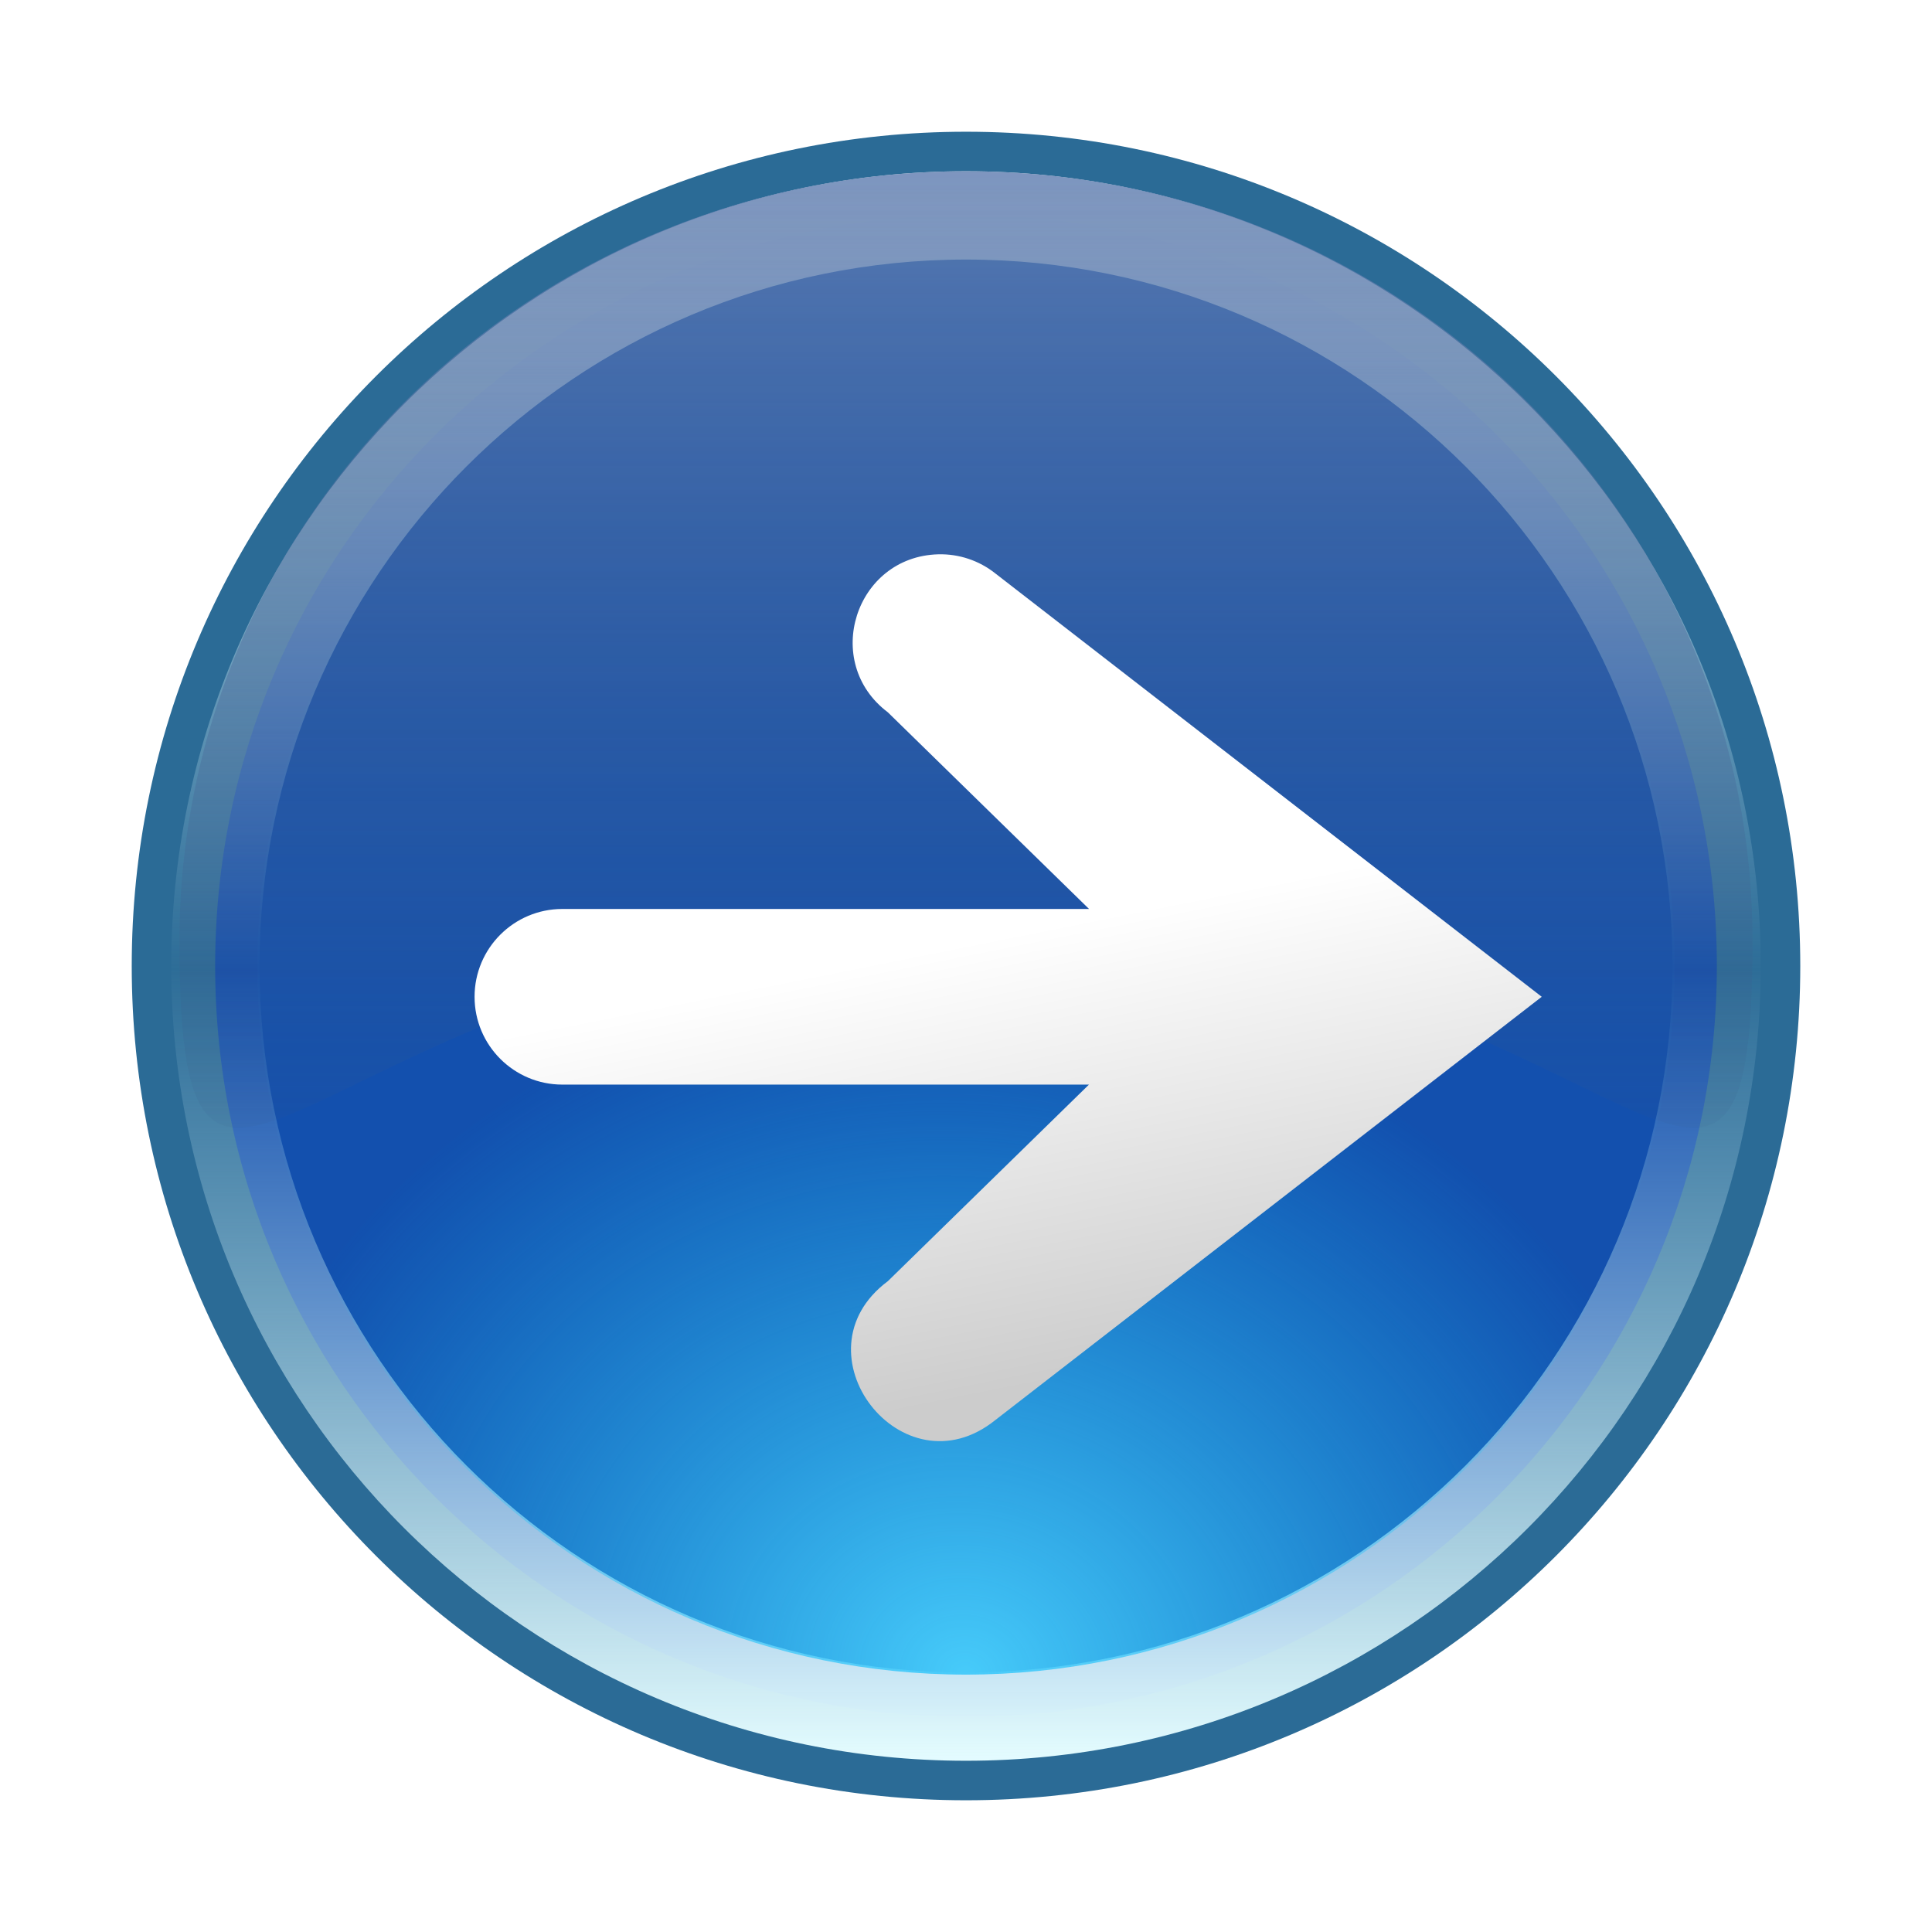
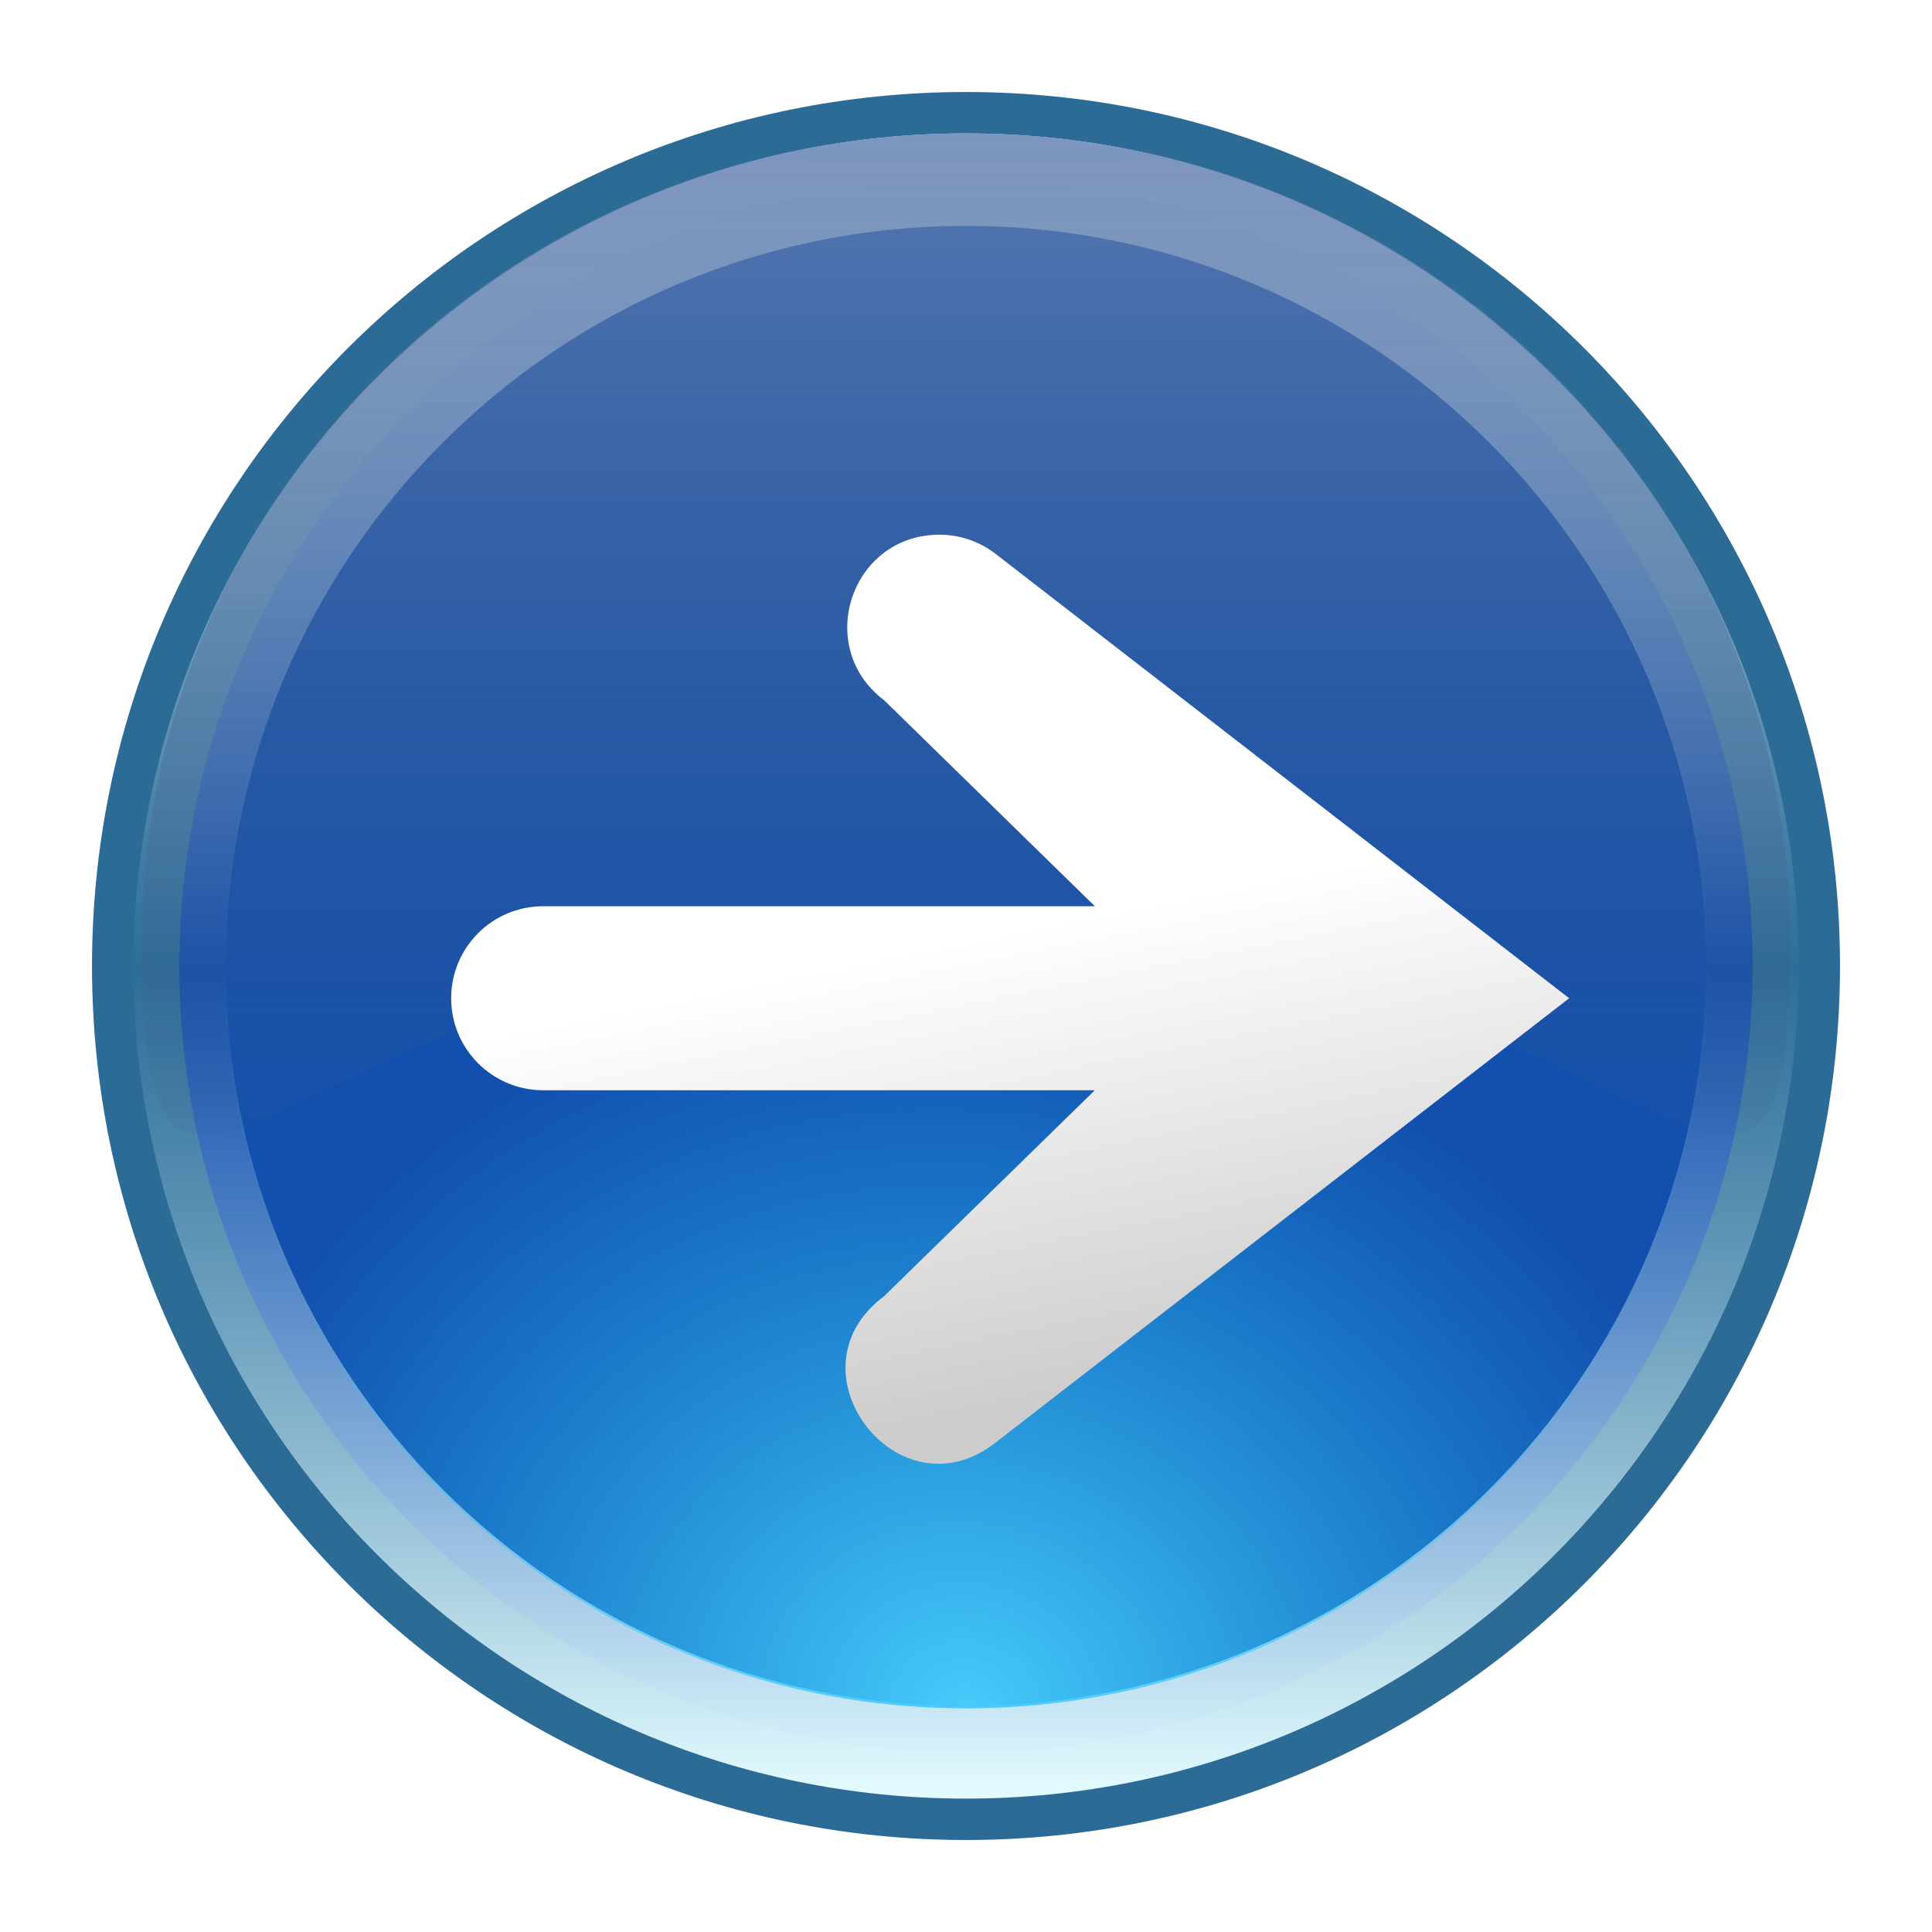
- <svg xmlns="http://www.w3.org/2000/svg" xmlns:xlink="http://www.w3.org/1999/xlink" width="44" height="44" viewBox="0 0 44 44" version="1.1" id="svg5780">
+ <svg xmlns="http://www.w3.org/2000/svg" xmlns:xlink="http://www.w3.org/1999/xlink" width="42" height="42" viewBox="0 0 42 42" version="1.1" id="svg5780">
  <defs id="defs5774">
    <linearGradient id="linearGradient921">
      <stop style="stop-color:#ffffff;stop-opacity:1;" offset="0" id="stop917" />
      <stop style="stop-color:#cccccc;stop-opacity:1" offset="1" id="stop919" />
    </linearGradient>
    <linearGradient xlink:href="#linearGradient882" id="linearGradient884" x1="-13" y1="29.246" x2="-13" y2="47.246" gradientUnits="userSpaceOnUse" gradientTransform="matrix(2.011111,0,0,2.011111,-14.85557,221.733)" />
    <linearGradient id="linearGradient882">
      <stop style="stop-color:#ffffff;stop-opacity:1" offset="0" id="stop878" />
      <stop id="stop900" offset="0.502" style="stop-color:#b2dced;stop-opacity:0.018" />
      <stop style="stop-color:#e4fcff;stop-opacity:1" offset="1" id="stop880" />
    </linearGradient>
    <radialGradient xlink:href="#linearGradient892" id="radialGradient896" cx="16.671" cy="99.224" fx="16.671" fy="99.224" r="7" gradientTransform="matrix(1.714286,-1.591068,1.819327,1.627075,-250.0996,179.868)" gradientUnits="userSpaceOnUse" />
    <linearGradient id="linearGradient892">
      <stop style="stop-color:#47cbfa;stop-opacity:1" offset="0" id="stop888" />
      <stop style="stop-color:#1bbff8;stop-opacity:0.024" offset="1" id="stop890" />
    </linearGradient>
    <linearGradient xlink:href="#linearGradient909" id="linearGradient911" x1="16.671" y1="84.224" x2="16.671" y2="94.224" gradientUnits="userSpaceOnUse" gradientTransform="matrix(2.239063,0,0,2.191778,-78.32785,95.95039)" />
    <linearGradient id="linearGradient909">
      <stop style="stop-color:#6481b2;stop-opacity:1" offset="0" id="stop905" />
      <stop style="stop-color:#345685;stop-opacity:0.098" offset="1" id="stop907" />
    </linearGradient>
    <linearGradient xlink:href="#linearGradient921" id="linearGradient923" x1="20" y1="21" x2="22" y2="31" gradientUnits="userSpaceOnUse" gradientTransform="translate(-62.15312,277.35)" />
  </defs>
-   <g id="layer1" transform="translate(63.00001,-276.6499)">
-     <circle cy="298.65" cx="-41" id="circle920" style="opacity:1;fill:#2b6b96;fill-opacity:1;stroke:none;stroke-width:2;stroke-miterlimit:4;stroke-dasharray:none;stroke-opacity:1" r="19" />
-     <circle r="17.1" style="opacity:1;fill:#124dac;fill-opacity:1;stroke:none;stroke-width:2;stroke-miterlimit:4;stroke-dasharray:none;stroke-opacity:1" id="circle898" cx="-41" cy="298.65" />
-     <path style="opacity:1;fill:url(#linearGradient884);fill-opacity:1;stroke:none;stroke-width:2;stroke-miterlimit:4;stroke-dasharray:none;stroke-opacity:1" d="m -41,280.55 a 18.1,18.1 0 0 0 -18.1,18.1 18.1,18.1 0 0 0 18.1,18.1 18.1,18.1 0 0 0 18.1,-18.1 18.1,18.1 0 0 0 -18.1,-18.1 z m 0,2.011 a 16.089,16.089 0 0 1 16.089,16.089 16.089,16.089 0 0 1 -16.089,16.089 16.089,16.089 0 0 1 -16.089,-16.089 16.089,16.089 0 0 1 16.089,-16.089 z" id="circle873" />
-     <circle style="opacity:1;fill:url(#radialGradient896);fill-opacity:1;stroke:none;stroke-width:2;stroke-miterlimit:4;stroke-dasharray:none;stroke-opacity:1" id="circle886" cx="-41" cy="298.65" r="16.138" />
-     <path style="opacity:0.836;fill:url(#linearGradient911);fill-opacity:1;stroke:none;stroke-width:3;stroke-linecap:round;stroke-miterlimit:4;stroke-dasharray:none;stroke-opacity:1" d="m -23.088,298.084 c 7e-6,9.684 -3.258,-0.216 -17.912,-0.216 -14.654,0 -17.913,9.9 -17.913,0.216 0,-9.684 8.02,-17.534 17.913,-17.534 9.893,0 17.912,7.85 17.912,17.534 z" id="path902" />
-     <rect style="opacity:1;fill:#2b6b96;fill-opacity:1;stroke:none;stroke-width:2;stroke-linecap:round;stroke-linejoin:round;stroke-miterlimit:4;stroke-dasharray:none;stroke-opacity:1" id="rect890" width="20" height="15" x="-100" y="294.65" />
-     <path style="color:#000000;font-style:normal;font-variant:normal;font-weight:normal;font-stretch:normal;font-size:medium;line-height:normal;font-family:sans-serif;font-variant-ligatures:normal;font-variant-position:normal;font-variant-caps:normal;font-variant-numeric:normal;font-variant-alternates:normal;font-feature-settings:normal;text-indent:0;text-align:start;text-decoration:none;text-decoration-line:none;text-decoration-style:solid;text-decoration-color:#000000;letter-spacing:normal;word-spacing:normal;text-transform:none;writing-mode:lr-tb;direction:ltr;text-orientation:mixed;dominant-baseline:auto;baseline-shift:baseline;text-anchor:start;white-space:normal;shape-padding:0;clip-rule:nonzero;display:inline;overflow:visible;visibility:visible;opacity:1;isolation:auto;mix-blend-mode:normal;color-interpolation:sRGB;color-interpolation-filters:linearRGB;solid-color:#000000;solid-opacity:1;vector-effect:none;fill:url(#linearGradient923);fill-opacity:1;fill-rule:nonzero;stroke:none;stroke-width:4;stroke-linecap:round;stroke-linejoin:miter;stroke-miterlimit:4;stroke-dasharray:none;stroke-dashoffset:0;stroke-opacity:1;color-rendering:auto;image-rendering:auto;shape-rendering:auto;text-rendering:auto;enable-background:accumulate" d="m -41.632,289.274 c -1.893,0.051 -2.661,2.459 -1.148,3.598 l 4.582,4.479 h -11.994 a 2,2 0 1 0 0,4 h 11.992 l -4.58,4.477 c -2.179,1.623 0.332,4.866 2.449,3.162 l 12.443,-9.639 -12.443,-9.641 c -0.369,-0.294 -0.829,-0.448 -1.301,-0.436 z" id="path892" />
+   <g id="layer1" transform="translate(63.00001,-278.6499)">
+     <g id="g846" transform="translate(-0.9999987,0.9999866)">
+       <circle r="19" style="opacity:1;fill:#2b6b96;fill-opacity:1;stroke:none;stroke-width:2;stroke-miterlimit:4;stroke-dasharray:none;stroke-opacity:1" id="circle920" cx="-41" cy="298.65" />
+       <circle cy="298.65" cx="-41" id="circle898" style="opacity:1;fill:#124dac;fill-opacity:1;stroke:none;stroke-width:2;stroke-miterlimit:4;stroke-dasharray:none;stroke-opacity:1" r="17.1" />
+       <path id="circle873" d="m -41,280.55 a 18.1,18.1 0 0 0 -18.1,18.1 18.1,18.1 0 0 0 18.1,18.1 18.1,18.1 0 0 0 18.1,-18.1 18.1,18.1 0 0 0 -18.1,-18.1 z m 0,2.011 a 16.089,16.089 0 0 1 16.089,16.089 16.089,16.089 0 0 1 -16.089,16.089 16.089,16.089 0 0 1 -16.089,-16.089 16.089,16.089 0 0 1 16.089,-16.089 z" style="opacity:1;fill:url(#linearGradient884);fill-opacity:1;stroke:none;stroke-width:2;stroke-miterlimit:4;stroke-dasharray:none;stroke-opacity:1" />
+       <circle r="16.138" cy="298.65" cx="-41" id="circle886" style="opacity:1;fill:url(#radialGradient896);fill-opacity:1;stroke:none;stroke-width:2;stroke-miterlimit:4;stroke-dasharray:none;stroke-opacity:1" />
+       <path id="path902" d="m -23.088,298.084 c 7e-6,9.684 -3.258,-0.216 -17.912,-0.216 -14.654,0 -17.913,9.9 -17.913,0.216 0,-9.684 8.02,-17.534 17.913,-17.534 9.893,0 17.912,7.85 17.912,17.534 z" style="opacity:0.836;fill:url(#linearGradient911);fill-opacity:1;stroke:none;stroke-width:3;stroke-linecap:round;stroke-miterlimit:4;stroke-dasharray:none;stroke-opacity:1" />
+       <path id="path892" d="m -41.632,289.274 c -1.893,0.051 -2.661,2.459 -1.148,3.598 l 4.582,4.479 h -11.994 a 2,2 0 1 0 0,4 h 11.992 l -4.58,4.477 c -2.179,1.623 0.332,4.866 2.449,3.162 l 12.443,-9.639 -12.443,-9.641 c -0.369,-0.294 -0.829,-0.448 -1.301,-0.436 z" style="color:#000000;font-style:normal;font-variant:normal;font-weight:normal;font-stretch:normal;font-size:medium;line-height:normal;font-family:sans-serif;font-variant-ligatures:normal;font-variant-position:normal;font-variant-caps:normal;font-variant-numeric:normal;font-variant-alternates:normal;font-feature-settings:normal;text-indent:0;text-align:start;text-decoration:none;text-decoration-line:none;text-decoration-style:solid;text-decoration-color:#000000;letter-spacing:normal;word-spacing:normal;text-transform:none;writing-mode:lr-tb;direction:ltr;text-orientation:mixed;dominant-baseline:auto;baseline-shift:baseline;text-anchor:start;white-space:normal;shape-padding:0;clip-rule:nonzero;display:inline;overflow:visible;visibility:visible;opacity:1;isolation:auto;mix-blend-mode:normal;color-interpolation:sRGB;color-interpolation-filters:linearRGB;solid-color:#000000;solid-opacity:1;vector-effect:none;fill:url(#linearGradient923);fill-opacity:1;fill-rule:nonzero;stroke:none;stroke-width:4;stroke-linecap:round;stroke-linejoin:miter;stroke-miterlimit:4;stroke-dasharray:none;stroke-dashoffset:0;stroke-opacity:1;color-rendering:auto;image-rendering:auto;shape-rendering:auto;text-rendering:auto;enable-background:accumulate" />
+     </g>
  </g>
</svg>
